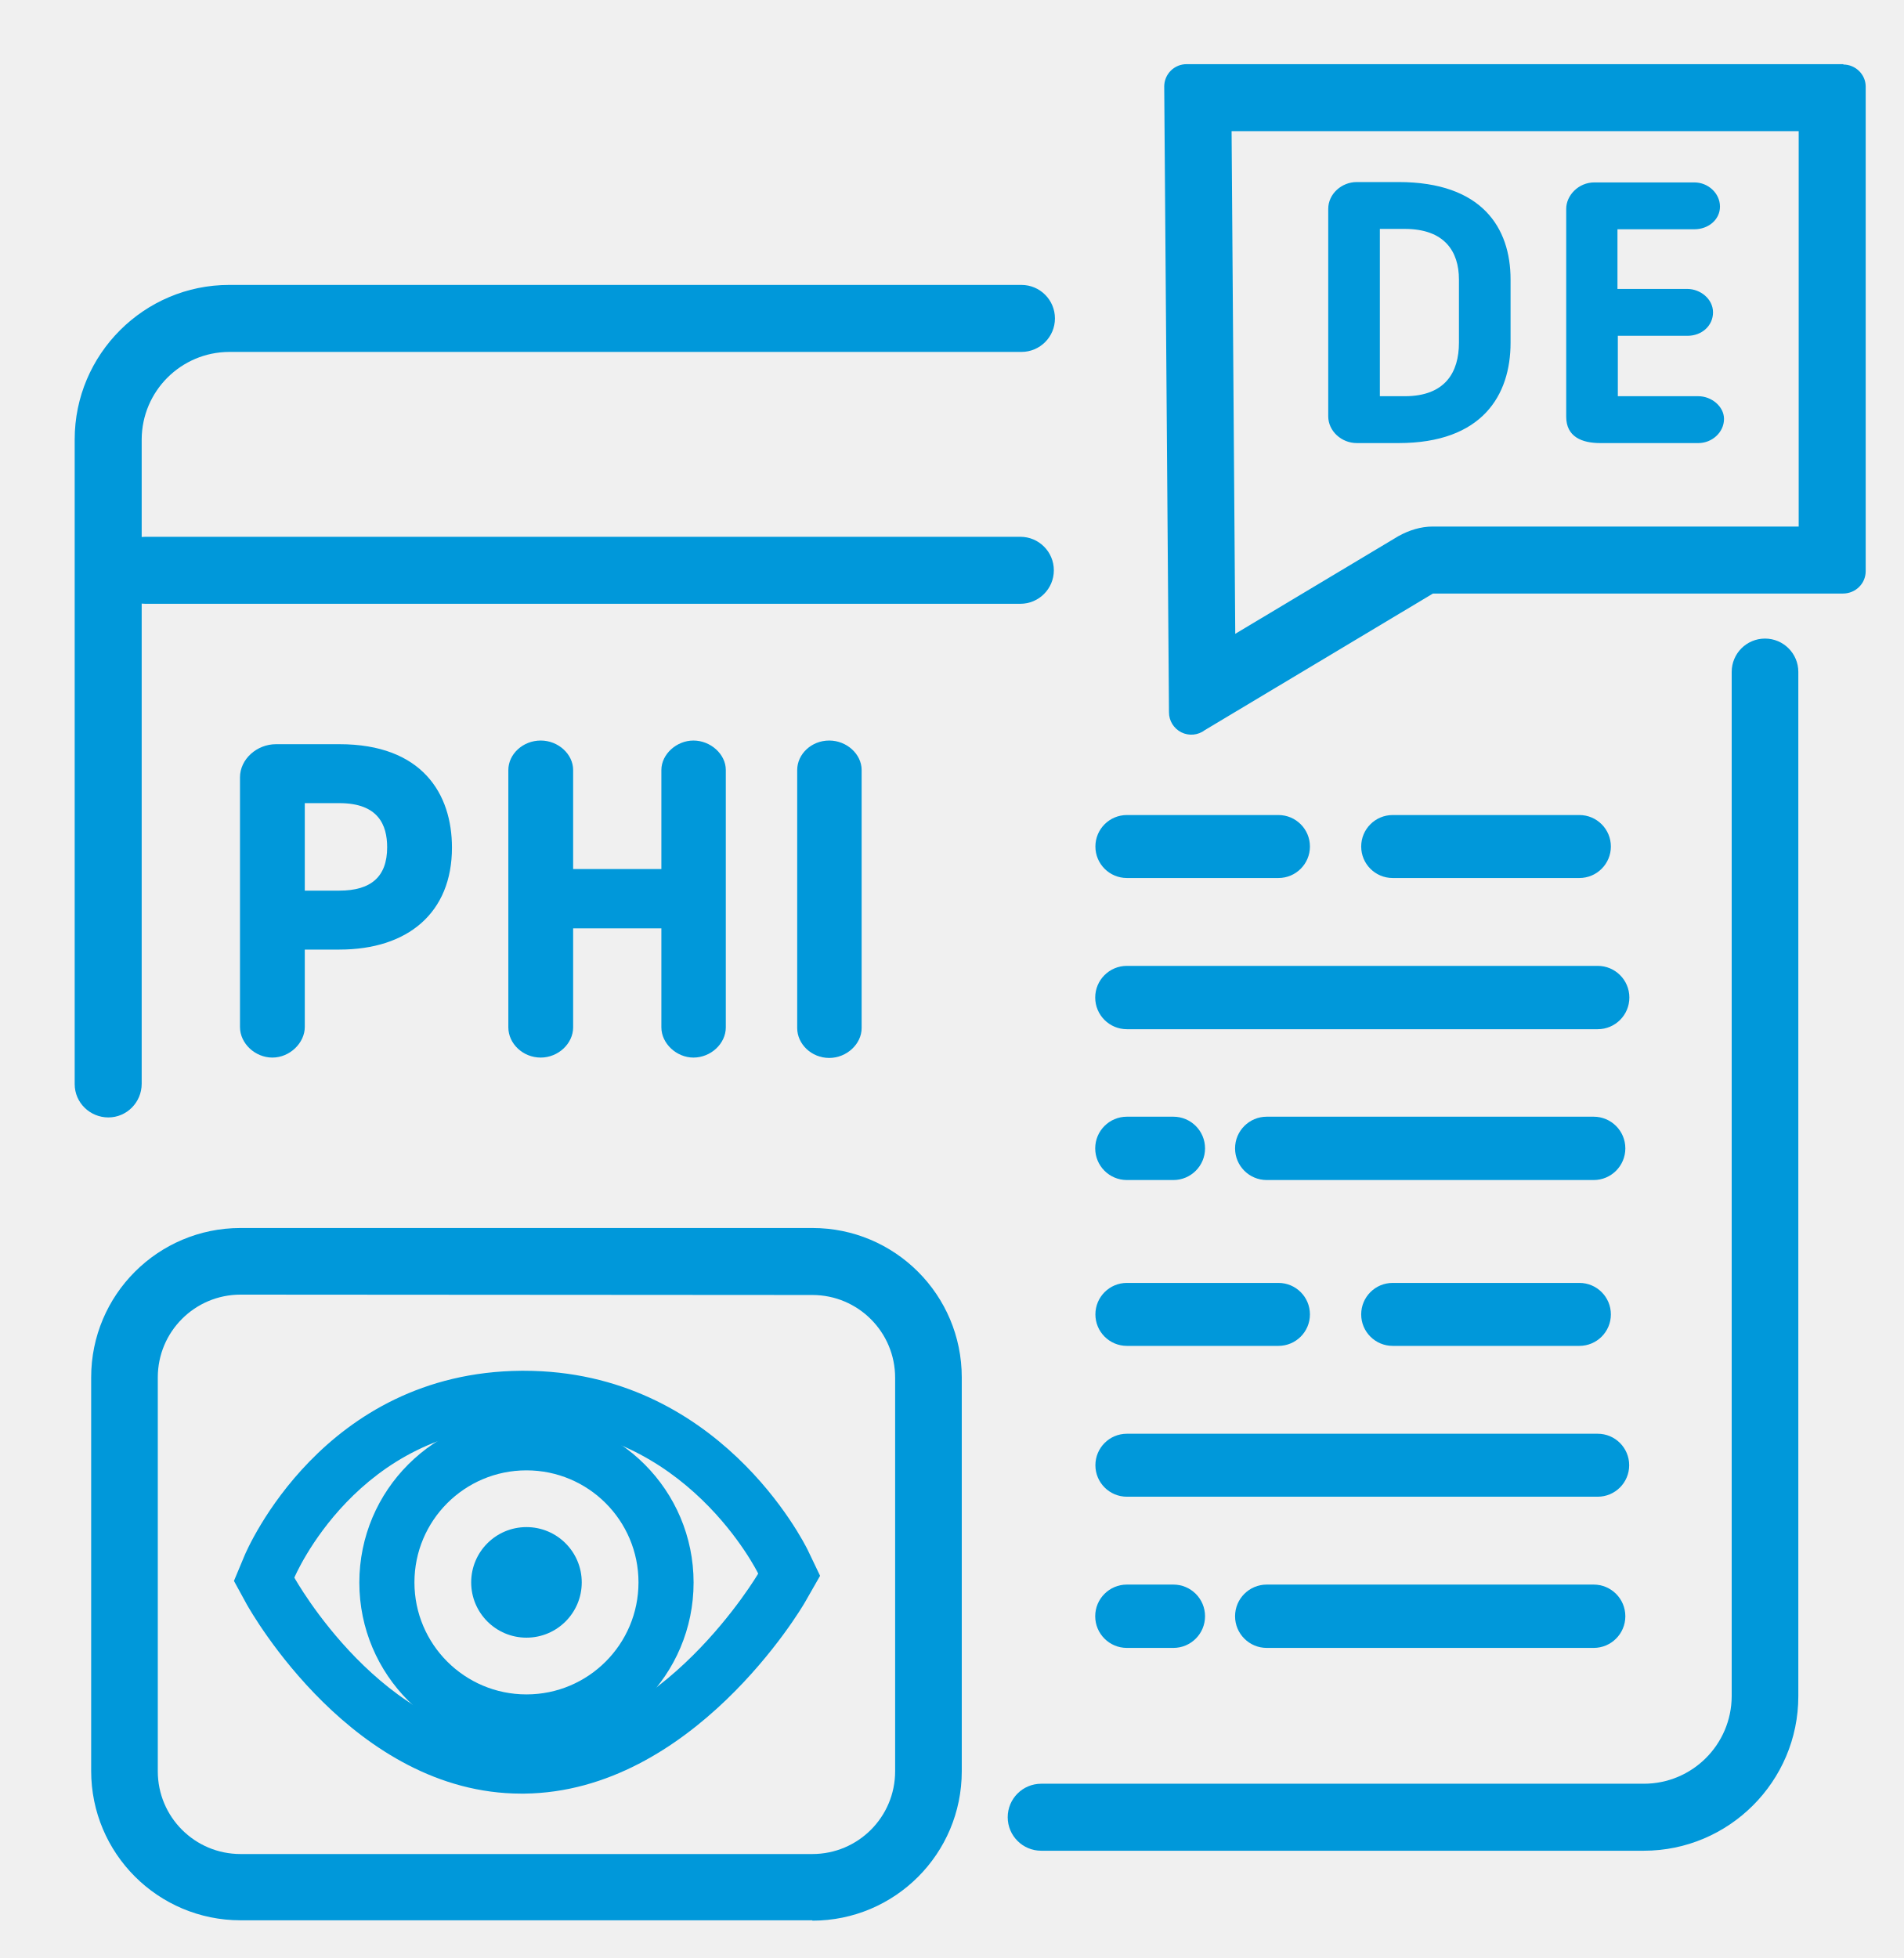
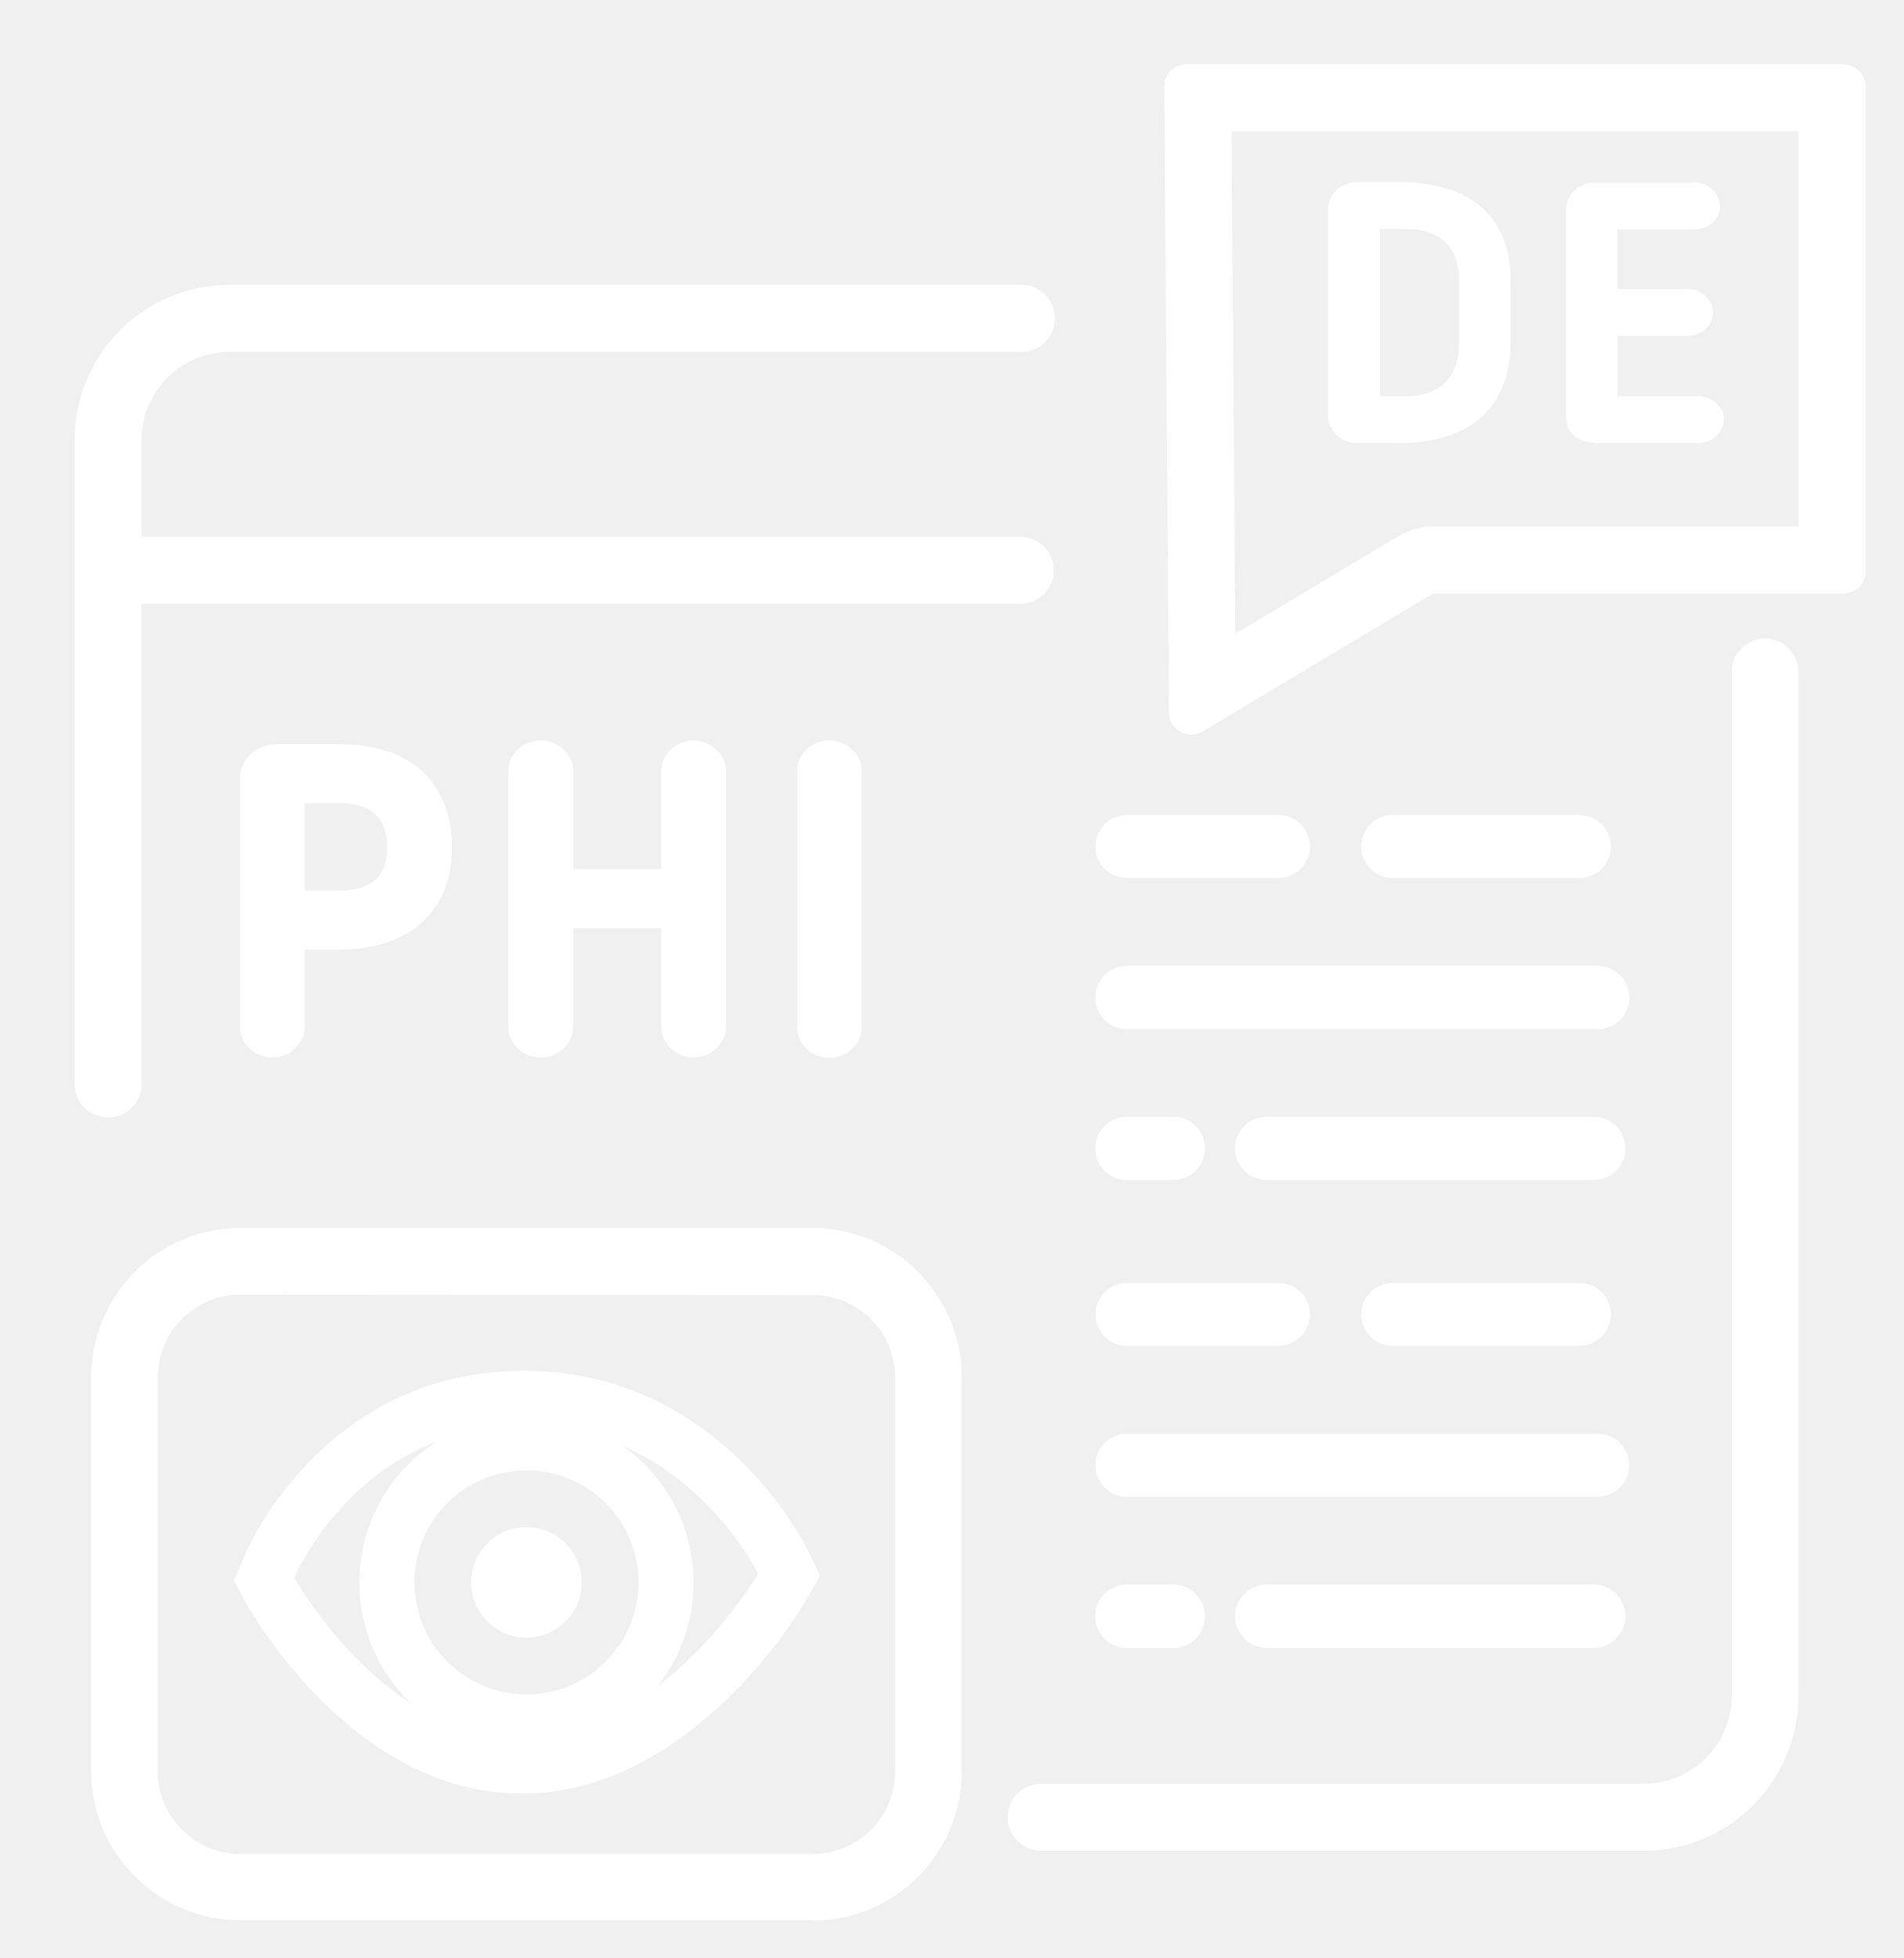
<svg xmlns="http://www.w3.org/2000/svg" xml:space="preserve" width="69.33" height="71.31">
  <defs>
    <clipPath clipPathUnits="userSpaceOnUse" id="a">
      <path d="M0 53.48h52V0H0Z" />
    </clipPath>
  </defs>
  <g clip-path="url(#a)" transform="matrix(1.33333 0 0 -1.33333 0 71.31)">
-     <path d="M2.96 22.96c-.5 0-.92.4-.92.91v17.61c0 2.33 1.9 4.22 4.22 4.22H27.9a.91.91 0 1 0 0-1.83H6.26a2.4 2.4 0 0 1-2.39-2.39v-17.6c0-.51-.41-.92-.91-.92M44.9 2.93H28.44a.91.91 0 1 0 0 1.83H44.9a2.4 2.4 0 0 1 2.4 2.39v27.98a.91.91 0 1 0 1.82 0V7.15c0-2.33-1.9-4.22-4.22-4.22" fill="#0098da" />
-     <path d="M27.88 36.99H3.97a.91.91 0 0 0 0 1.83h23.9a.91.91 0 1 0 0-1.83M50.35 51.73H32.42a.61.61 0 0 1-.62-.61l.13-17.09a.61.61 0 0 1 .98-.49l6.23 3.73h11.2c.34 0 .62.27.62.61v13.24c0 .33-.28.6-.61.6m-1.22-1.82V39.1h-10c-.32 0-.64-.1-.93-.26l-4.46-2.67-.1 13.73h15.49" fill="#0098da" />
-     <path d="M39.85 45.85c0 .77-.4 1.38-1.48 1.38h-.68v-4.57h.68c1.11 0 1.48.66 1.48 1.46zm-1.65-4.47h-1.14c-.42 0-.78.33-.78.73v5.67c0 .4.36.73.78.73h1.14c2.28 0 3.06-1.25 3.06-2.66v-1.73c0-1.43-.77-2.74-3.06-2.74M46.38 41.38h-2.67c-.5 0-.93.17-.93.72v5.68c0 .36.33.72.77.72h2.73c.38 0 .7-.3.7-.66 0-.36-.32-.62-.7-.62h-2.1v-1.63h1.91c.35 0 .7-.27.7-.64 0-.36-.3-.64-.7-.64h-1.9v-1.65h2.2c.36 0 .7-.28.7-.62 0-.37-.33-.66-.7-.66M34.92 29.5h-4.14a.86.86 0 0 0 0 1.72h4.14a.86.86 0 0 0 0-1.72M43.54 21.25H34.6a.86.86 0 0 0 0 1.73h8.93a.86.86 0 0 0 0-1.73M43.14 29.5h-5.1a.86.86 0 0 0 0 1.72h5.1a.86.86 0 0 0 0-1.72M43.64 25.37H30.78a.86.86 0 0 0 0 1.73h12.86a.86.86 0 0 0 0-1.73M32.05 21.25h-1.27a.86.86 0 0 0 0 1.73h1.27a.86.86 0 0 0 0-1.73M34.92 16.72h-4.14a.86.86 0 0 0 0 1.72h4.14a.86.86 0 0 0 0-1.72M43.54 8.47H34.6a.86.86 0 0 0 0 1.73h8.93a.86.86 0 0 0 0-1.73M43.14 16.72h-5.1a.86.86 0 0 0 0 1.72h5.1a.86.86 0 0 0 0-1.72M43.64 12.6H30.78a.86.86 0 0 0 0 1.72h12.86a.86.86 0 0 0 0-1.72M32.05 8.47h-1.27a.86.86 0 0 0 0 1.73h1.27a.86.86 0 0 0 0-1.73M8.27 29.1h1c.89 0 1.36.4 1.36 1.24 0 .62-.25 1.26-1.36 1.26h-1Zm0-1.5v-2.17c0-.4-.38-.78-.83-.78-.44 0-.83.36-.83.78v6.82c0 .46.43.85.93.85h1.73c2.23 0 3.02-1.33 3.02-2.77 0-1.75-1.18-2.73-3.02-2.73z" fill="#0098da" />
-     <path d="M8.27 29.1h1c.89 0 1.36.4 1.36 1.24 0 .62-.25 1.26-1.36 1.26h-1Zm0-1.5v-2.17c0-.4-.38-.78-.83-.78-.44 0-.83.36-.83.78v6.82c0 .46.43.85.93.85h1.73c2.23 0 3.02-1.33 3.02-2.77 0-1.75-1.18-2.73-3.02-2.73z" fill="none" stroke="#0098da" stroke-width=".11" stroke-miterlimit="10" />
-     <path d="M18.94 24.65c-.43 0-.82.36-.82.77v2.76H15.6v-2.76c0-.41-.38-.77-.83-.77-.46 0-.83.36-.83.77v7.03c0 .4.37.75.83.75.45 0 .83-.35.83-.75v-2.76h2.52v2.76c0 .4.39.75.82.75.44 0 .83-.35.83-.75v-7.03c0-.41-.38-.77-.83-.77" fill="#0098da" />
-     <path d="M18.94 24.65c-.43 0-.82.36-.82.77v2.76H15.6v-2.76c0-.41-.38-.77-.83-.77-.46 0-.83.36-.83.77v7.03c0 .4.37.75.83.75.45 0 .83-.35.83-.75v-2.76h2.52v2.76c0 .4.39.75.82.75.44 0 .83-.35.83-.75v-7.03c0-.41-.38-.77-.83-.77Z" fill="none" stroke="#0098da" stroke-width=".11" stroke-miterlimit="10" />
-     <path d="M21.83 32.45c0 .4.36.75.82.75.45 0 .83-.35.83-.75V25.4c0-.4-.38-.76-.83-.76-.46 0-.82.36-.82.76Z" fill="#0098da" />
-     <path d="M21.83 32.45c0 .4.36.75.82.75.45 0 .83-.35.83-.75V25.4c0-.4-.38-.76-.83-.76-.46 0-.82.36-.82.76Z" fill="none" stroke="#0098da" stroke-width=".11" stroke-miterlimit="10" />
-     <path d="M6.57 18.12a2.26 2.26 0 0 1-2.26-2.26V5.1a2.26 2.26 0 0 1 2.26-2.26h15.62a2.26 2.26 0 0 1 2.26 2.26v10.75a2.26 2.26 0 0 1-2.26 2.26ZM22.19 1.03H6.57a4.08 4.08 0 0 0-4.08 4.08v10.75a4.08 4.08 0 0 0 4.08 4.08h15.62a4.08 4.08 0 0 0 4.08-4.08V5.1a4.08 4.08 0 0 0-4.08-4.08" fill="#0098da" />
-     <path d="M14.3 16.04h-.06c-5.41-.04-7.49-4.87-7.57-5.07l-.28-.67.35-.64c.12-.21 2.92-5.17 7.5-5.17h.08c4.59.05 7.56 5.03 7.68 5.25l.4.7-.34.71c-.1.2-2.44 4.89-7.75 4.89m0-1.5c4.43 0 6.4-4.04 6.4-4.04S18.08 6.03 14.3 6l-.06-.01c-3.76 0-6.2 4.4-6.2 4.4s1.72 4.1 6.2 4.14h.06" fill="#0098da" />
-     <path d="M14.38 14.82a4.56 4.56 0 1 1 0-9.13 4.56 4.56 0 0 1 0 9.13m0-1.5a3.06 3.06 0 1 0 0-6.12 3.06 3.06 0 0 0 0 6.12" fill="#0098da" />
-     <path d="M15.89 10.26a1.5 1.5 0 1 0-3.02 0 1.5 1.5 0 0 0 3.02 0" fill="#0098da" />
+     <path d="M2.96 22.96c-.5 0-.92.4-.92.91v17.61c0 2.33 1.9 4.22 4.22 4.22H27.9a.91.91 0 1 0 0-1.83H6.26a2.4 2.4 0 0 1-2.39-2.39v-17.6c0-.51-.41-.92-.91-.92M44.9 2.93H28.44a.91.91 0 1 0 0 1.83H44.9a2.4 2.4 0 0 1 2.4 2.39v27.98a.91.91 0 1 0 1.82 0V7.15c0-2.33-1.9-4.22-4.22-4.22" fill="#ffffff" />
+     <path d="M27.88 36.99H3.97a.91.91 0 0 0 0 1.83h23.9a.91.91 0 1 0 0-1.83M50.35 51.73H32.42a.61.61 0 0 1-.62-.61l.13-17.09a.61.61 0 0 1 .98-.49l6.23 3.73h11.2c.34 0 .62.27.62.61v13.24c0 .33-.28.6-.61.6m-1.22-1.82V39.1h-10c-.32 0-.64-.1-.93-.26l-4.46-2.67-.1 13.73h15.49" fill="#ffffff" />
+     <path d="M39.85 45.85c0 .77-.4 1.38-1.48 1.38h-.68v-4.57h.68c1.11 0 1.48.66 1.48 1.46zm-1.65-4.47h-1.14c-.42 0-.78.33-.78.73v5.67c0 .4.36.73.78.73h1.14c2.28 0 3.06-1.25 3.06-2.66v-1.73c0-1.43-.77-2.74-3.06-2.74M46.38 41.38h-2.67c-.5 0-.93.17-.93.72v5.68c0 .36.33.72.77.72h2.73c.38 0 .7-.3.7-.66 0-.36-.32-.62-.7-.62h-2.1v-1.63h1.91c.35 0 .7-.27.7-.64 0-.36-.3-.64-.7-.64h-1.9v-1.65h2.2c.36 0 .7-.28.7-.62 0-.37-.33-.66-.7-.66M34.92 29.5h-4.14a.86.86 0 0 0 0 1.72h4.14a.86.86 0 0 0 0-1.72M43.54 21.25H34.6a.86.86 0 0 0 0 1.73h8.93a.86.86 0 0 0 0-1.73M43.14 29.5h-5.1a.86.86 0 0 0 0 1.72h5.1a.86.86 0 0 0 0-1.72M43.64 25.37H30.78a.86.86 0 0 0 0 1.73h12.86a.86.86 0 0 0 0-1.73M32.05 21.25h-1.27a.86.86 0 0 0 0 1.73h1.27a.86.86 0 0 0 0-1.73M34.92 16.72h-4.14a.86.86 0 0 0 0 1.72h4.14a.86.86 0 0 0 0-1.72M43.54 8.47H34.6a.86.86 0 0 0 0 1.73h8.93a.86.86 0 0 0 0-1.73M43.14 16.72h-5.1a.86.86 0 0 0 0 1.72h5.1a.86.86 0 0 0 0-1.72M43.64 12.6H30.78a.86.86 0 0 0 0 1.72h12.86a.86.86 0 0 0 0-1.72M32.05 8.47h-1.27a.86.86 0 0 0 0 1.73h1.27a.86.86 0 0 0 0-1.73M8.27 29.1h1c.89 0 1.36.4 1.36 1.24 0 .62-.25 1.26-1.36 1.26h-1Zm0-1.5v-2.17c0-.4-.38-.78-.83-.78-.44 0-.83.36-.83.78v6.82c0 .46.43.85.93.85h1.73c2.23 0 3.02-1.33 3.02-2.77 0-1.75-1.18-2.73-3.02-2.73z" fill="#ffffff" />
+     <path d="M8.27 29.1h1c.89 0 1.36.4 1.36 1.24 0 .62-.25 1.26-1.36 1.26h-1Zm0-1.5v-2.17c0-.4-.38-.78-.83-.78-.44 0-.83.36-.83.78v6.82c0 .46.43.85.93.85h1.73c2.23 0 3.02-1.33 3.02-2.77 0-1.75-1.18-2.73-3.02-2.73z" fill="none" stroke="#ffffff" stroke-width=".11" stroke-miterlimit="10" />
+     <path d="M18.94 24.65c-.43 0-.82.36-.82.77v2.76H15.6v-2.76c0-.41-.38-.77-.83-.77-.46 0-.83.36-.83.77v7.03c0 .4.37.75.83.75.45 0 .83-.35.83-.75v-2.76h2.52v2.76c0 .4.39.75.82.75.44 0 .83-.35.83-.75v-7.03c0-.41-.38-.77-.83-.77" fill="#ffffff" />
+     <path d="M18.94 24.65c-.43 0-.82.36-.82.77v2.76H15.6v-2.76c0-.41-.38-.77-.83-.77-.46 0-.83.36-.83.77v7.03c0 .4.37.75.83.75.45 0 .83-.35.83-.75v-2.76h2.52v2.76c0 .4.39.75.82.75.44 0 .83-.35.83-.75v-7.03c0-.41-.38-.77-.83-.77Z" fill="none" stroke="#ffffff" stroke-width=".11" stroke-miterlimit="10" />
+     <path d="M21.83 32.45c0 .4.36.75.82.75.45 0 .83-.35.83-.75V25.4c0-.4-.38-.76-.83-.76-.46 0-.82.36-.82.76Z" fill="#ffffff" />
+     <path d="M21.83 32.45c0 .4.36.75.82.75.45 0 .83-.35.83-.75V25.4c0-.4-.38-.76-.83-.76-.46 0-.82.36-.82.76Z" fill="none" stroke="#ffffff" stroke-width=".11" stroke-miterlimit="10" />
+     <path d="M6.57 18.12a2.26 2.26 0 0 1-2.26-2.26V5.1a2.26 2.26 0 0 1 2.26-2.26h15.62a2.26 2.26 0 0 1 2.26 2.26v10.75a2.26 2.26 0 0 1-2.26 2.26ZM22.19 1.03H6.57a4.08 4.08 0 0 0-4.08 4.08v10.75a4.08 4.08 0 0 0 4.08 4.08h15.62a4.08 4.08 0 0 0 4.08-4.08V5.1a4.08 4.08 0 0 0-4.08-4.08" fill="#ffffff" />
+     <path d="M14.3 16.04h-.06c-5.41-.04-7.49-4.87-7.57-5.07l-.28-.67.35-.64c.12-.21 2.92-5.17 7.5-5.17h.08c4.59.05 7.56 5.03 7.68 5.25l.4.7-.34.71c-.1.2-2.44 4.89-7.75 4.89m0-1.5c4.43 0 6.4-4.04 6.4-4.04S18.08 6.03 14.3 6l-.06-.01c-3.76 0-6.2 4.4-6.2 4.4s1.72 4.1 6.2 4.14h.06" fill="#ffffff" />
+     <path d="M14.38 14.82a4.56 4.56 0 1 1 0-9.13 4.56 4.56 0 0 1 0 9.13m0-1.5a3.06 3.06 0 1 0 0-6.12 3.06 3.06 0 0 0 0 6.12" fill="#ffffff" />
+     <path d="M15.89 10.26a1.5 1.5 0 1 0-3.02 0 1.5 1.5 0 0 0 3.02 0" fill="#ffffff" />
  </g>
</svg>
